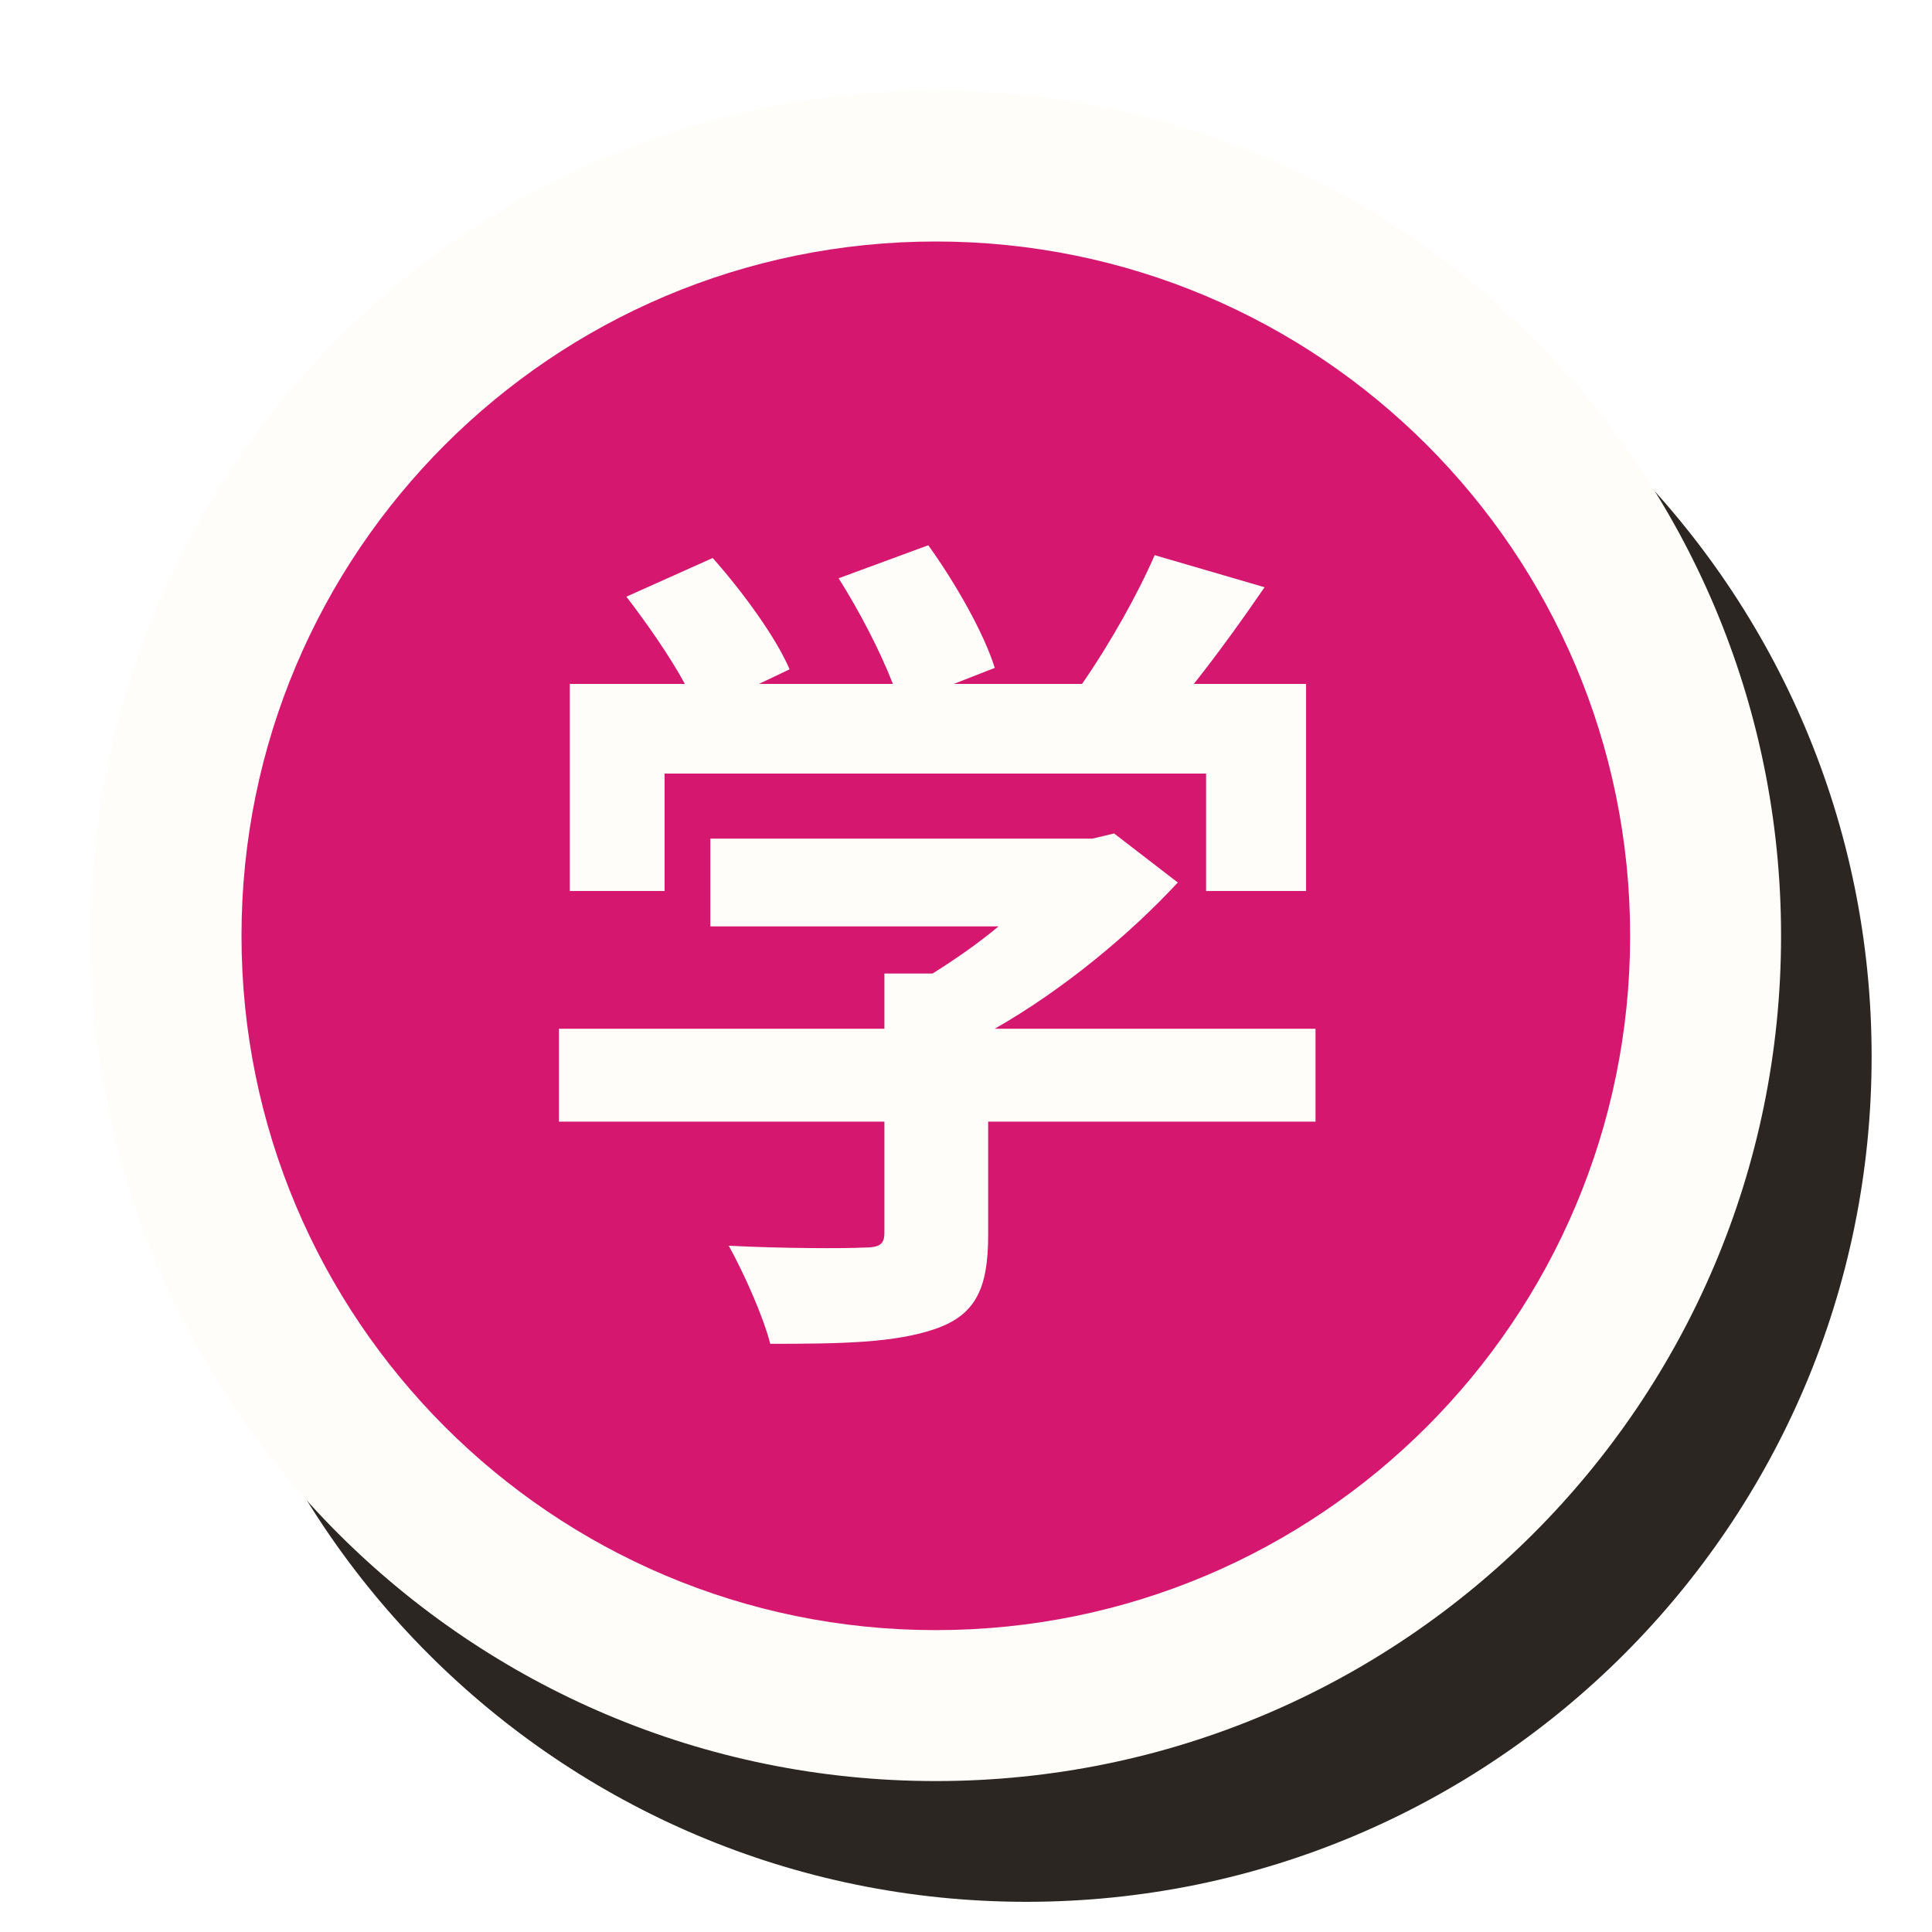
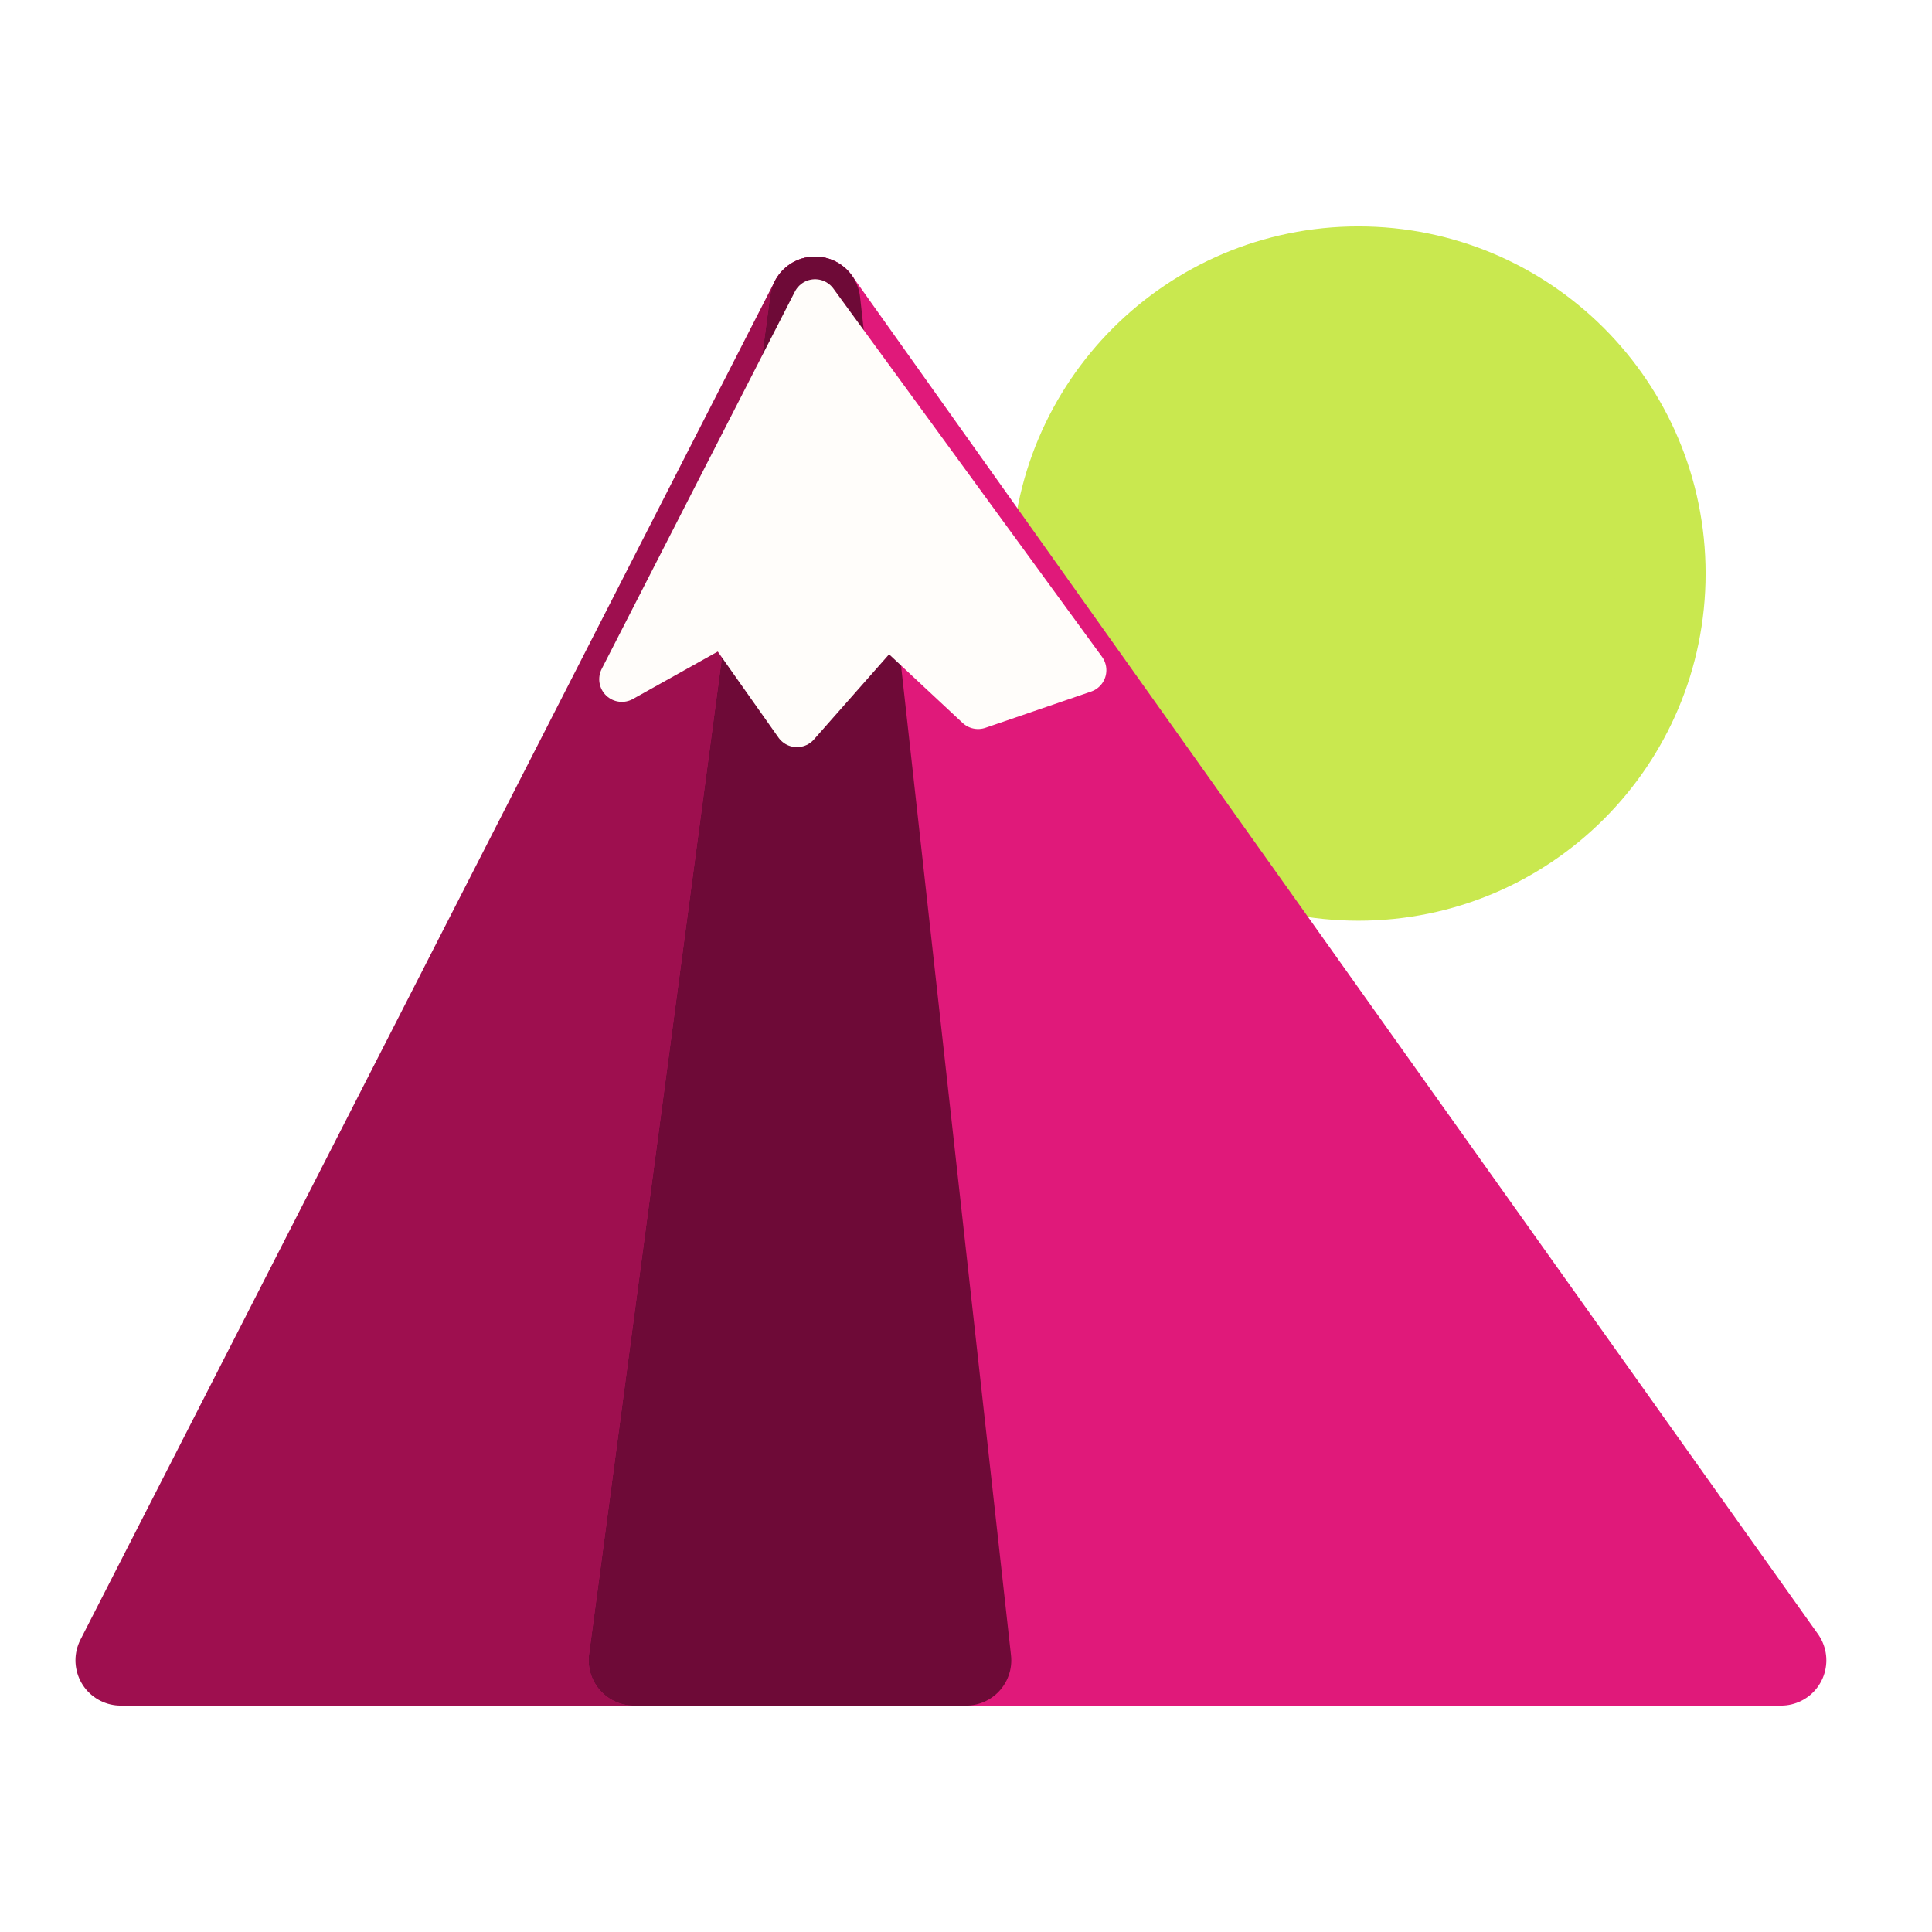
- <svg xmlns="http://www.w3.org/2000/svg" viewBox="0 0 64 64">
-   <circle cx="34" cy="35" r="28" fill="#2b2622" />
-   <circle cx="31" cy="31" r="28" fill="#fffdfa" />
-   <circle cx="31" cy="31" r="23" fill="#d6176f" />
-   <text x="31" y="42" font-size="28" text-anchor="middle" fill="#fffdfa" font-family="'Klee One','Hiragino Mincho ProN','Yu Mincho',serif" font-weight="600">学</text>
+ <svg xmlns="http://www.w3.org/2000/svg" viewBox="0 0 64 64" role="img" aria-label="Japanese">
+   <g stroke-linejoin="round" stroke-width="3">
+     <circle cx="45" cy="19" r="10" fill="#c9e84f" stroke="#c9e84f" />
+     <path d="M27 10 L4 55 L32 55 Z" fill="#9e0f4f" stroke="#9e0f4f" />
+     <path d="M27 10 L59 55 L21 55 Z" fill="#e0197a" stroke="#e0197a" />
+     <path d="M27 10 L21 55 L32 55 Z" fill="#6e0a37" stroke="#6e0a37" />
+     <path d="M27 10 L20.6 22.5 L24 20.6 L26.4 24 L29.4 20.6 L32.4 23.4 L35.9 22.2 Z" fill="#fffdfa" stroke="#fffdfa" stroke-width="1.5" />
+   </g>
</svg>
